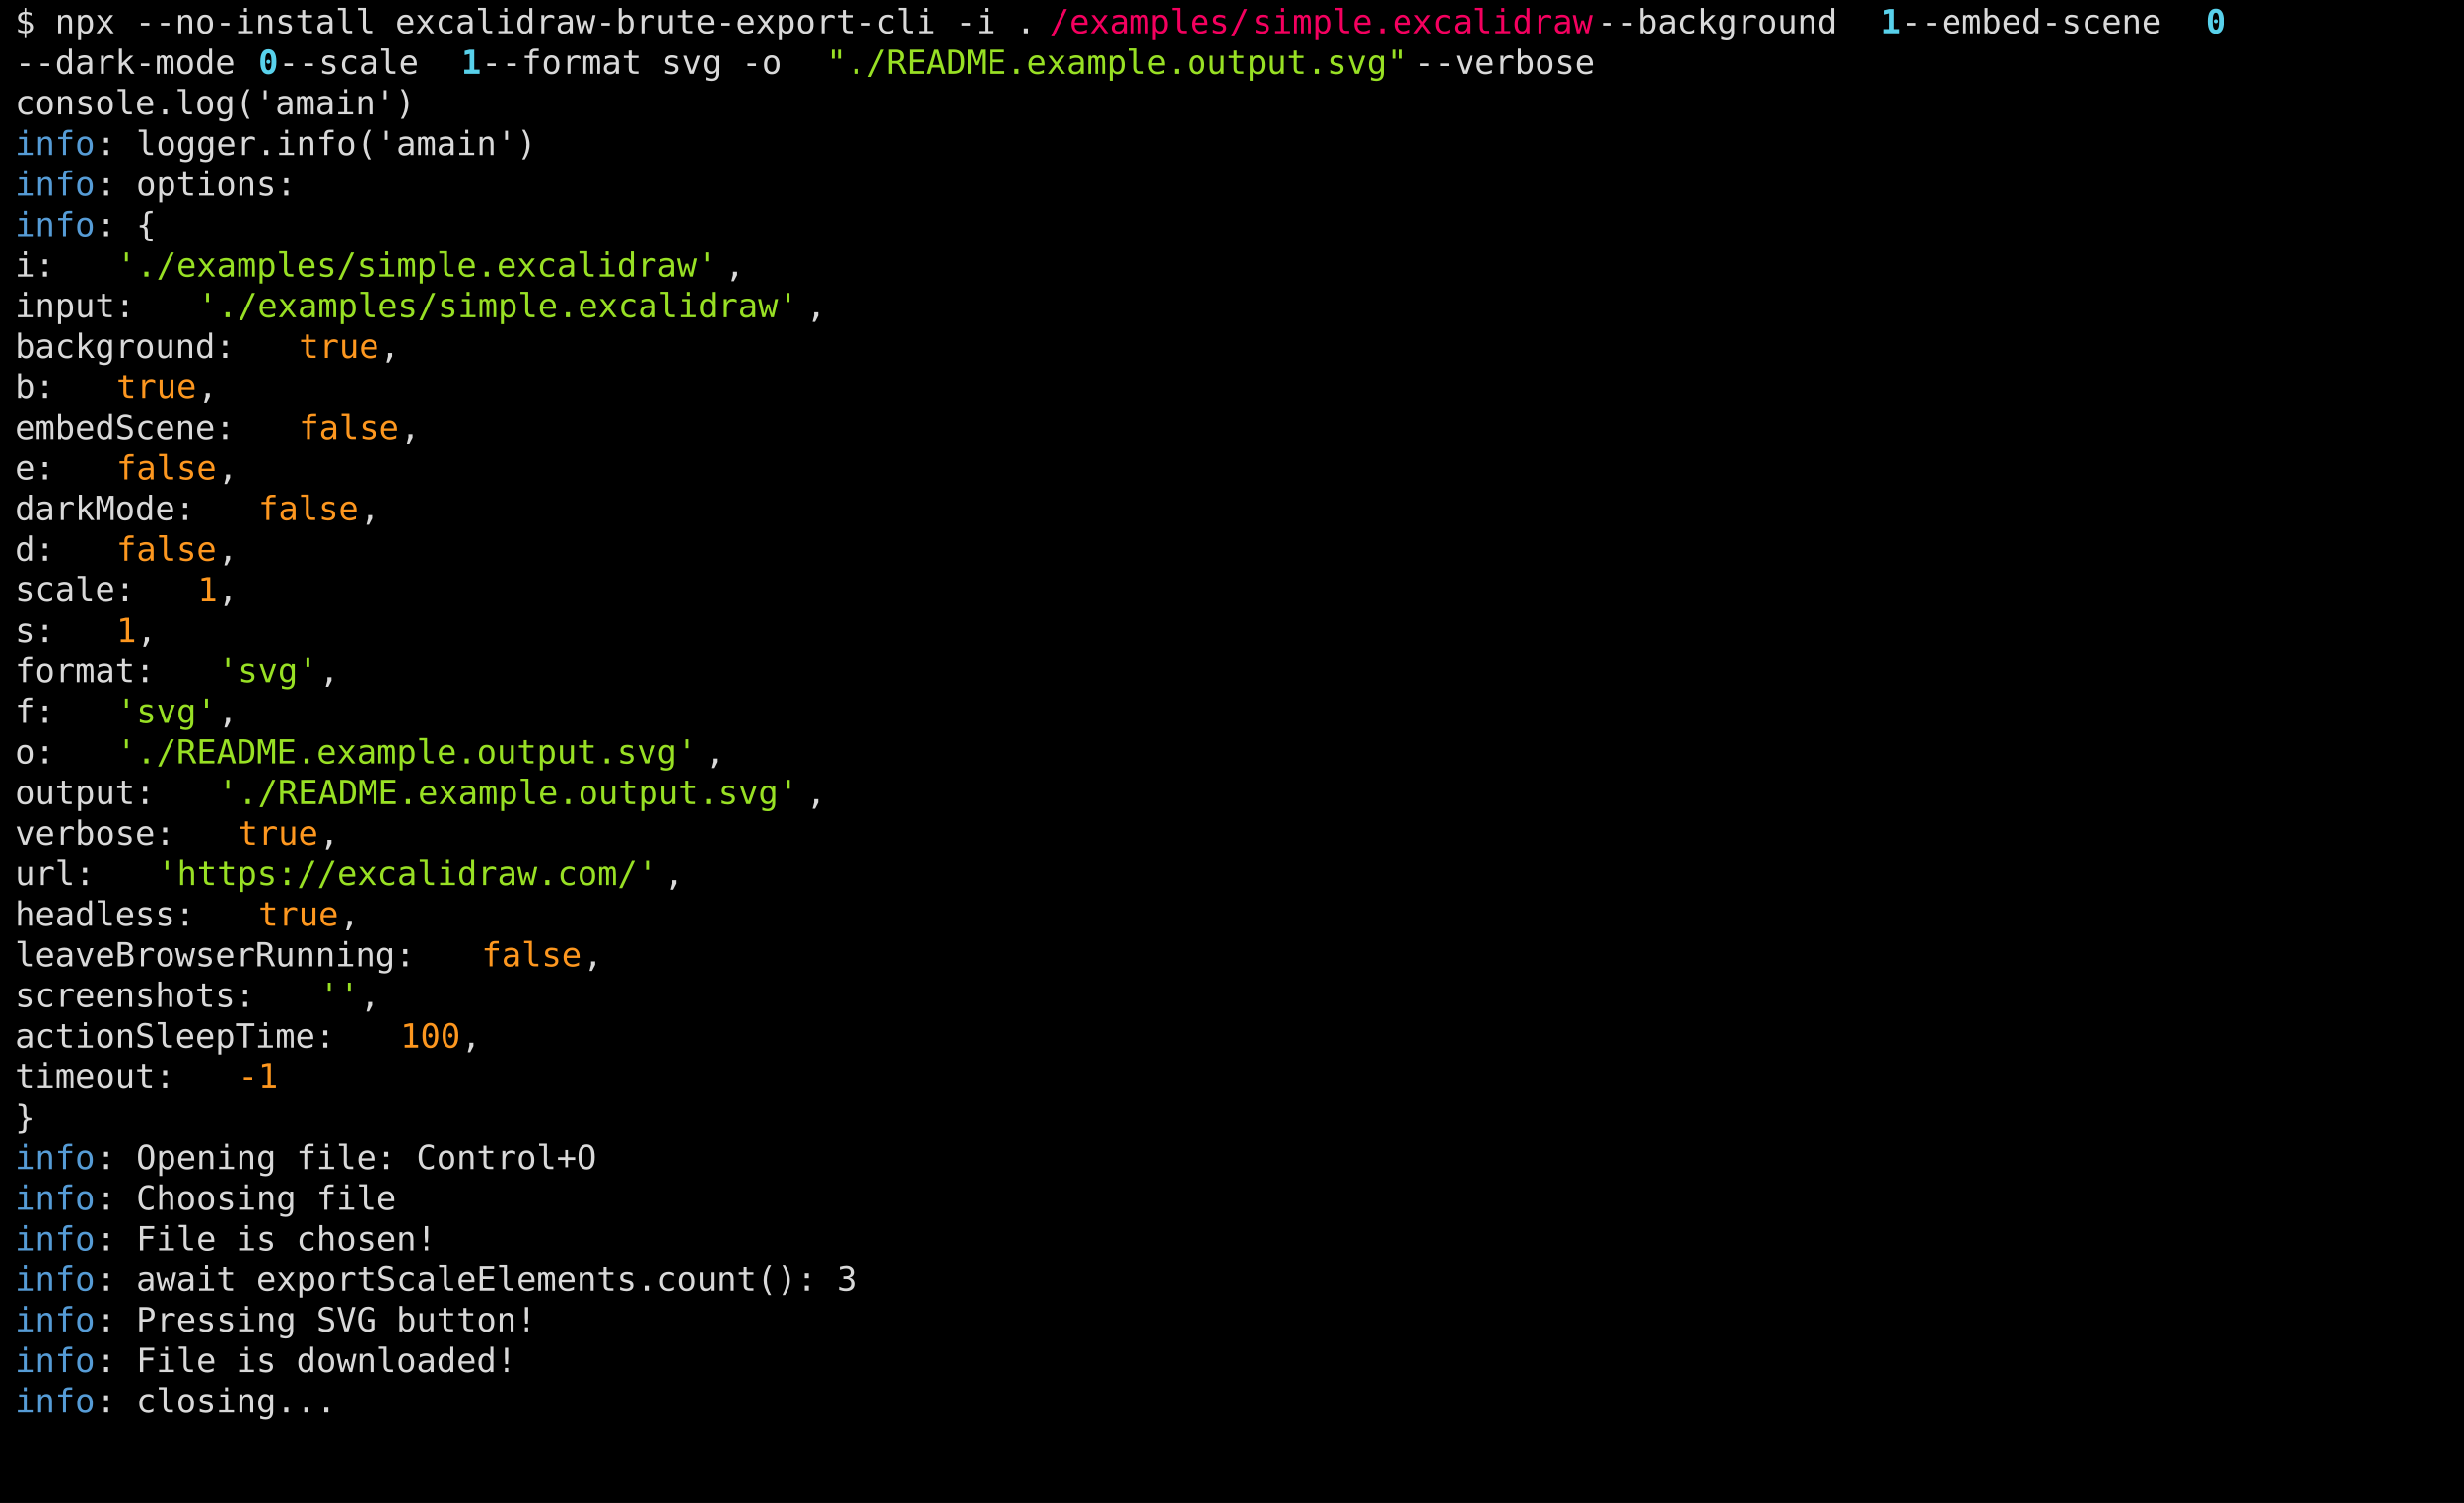
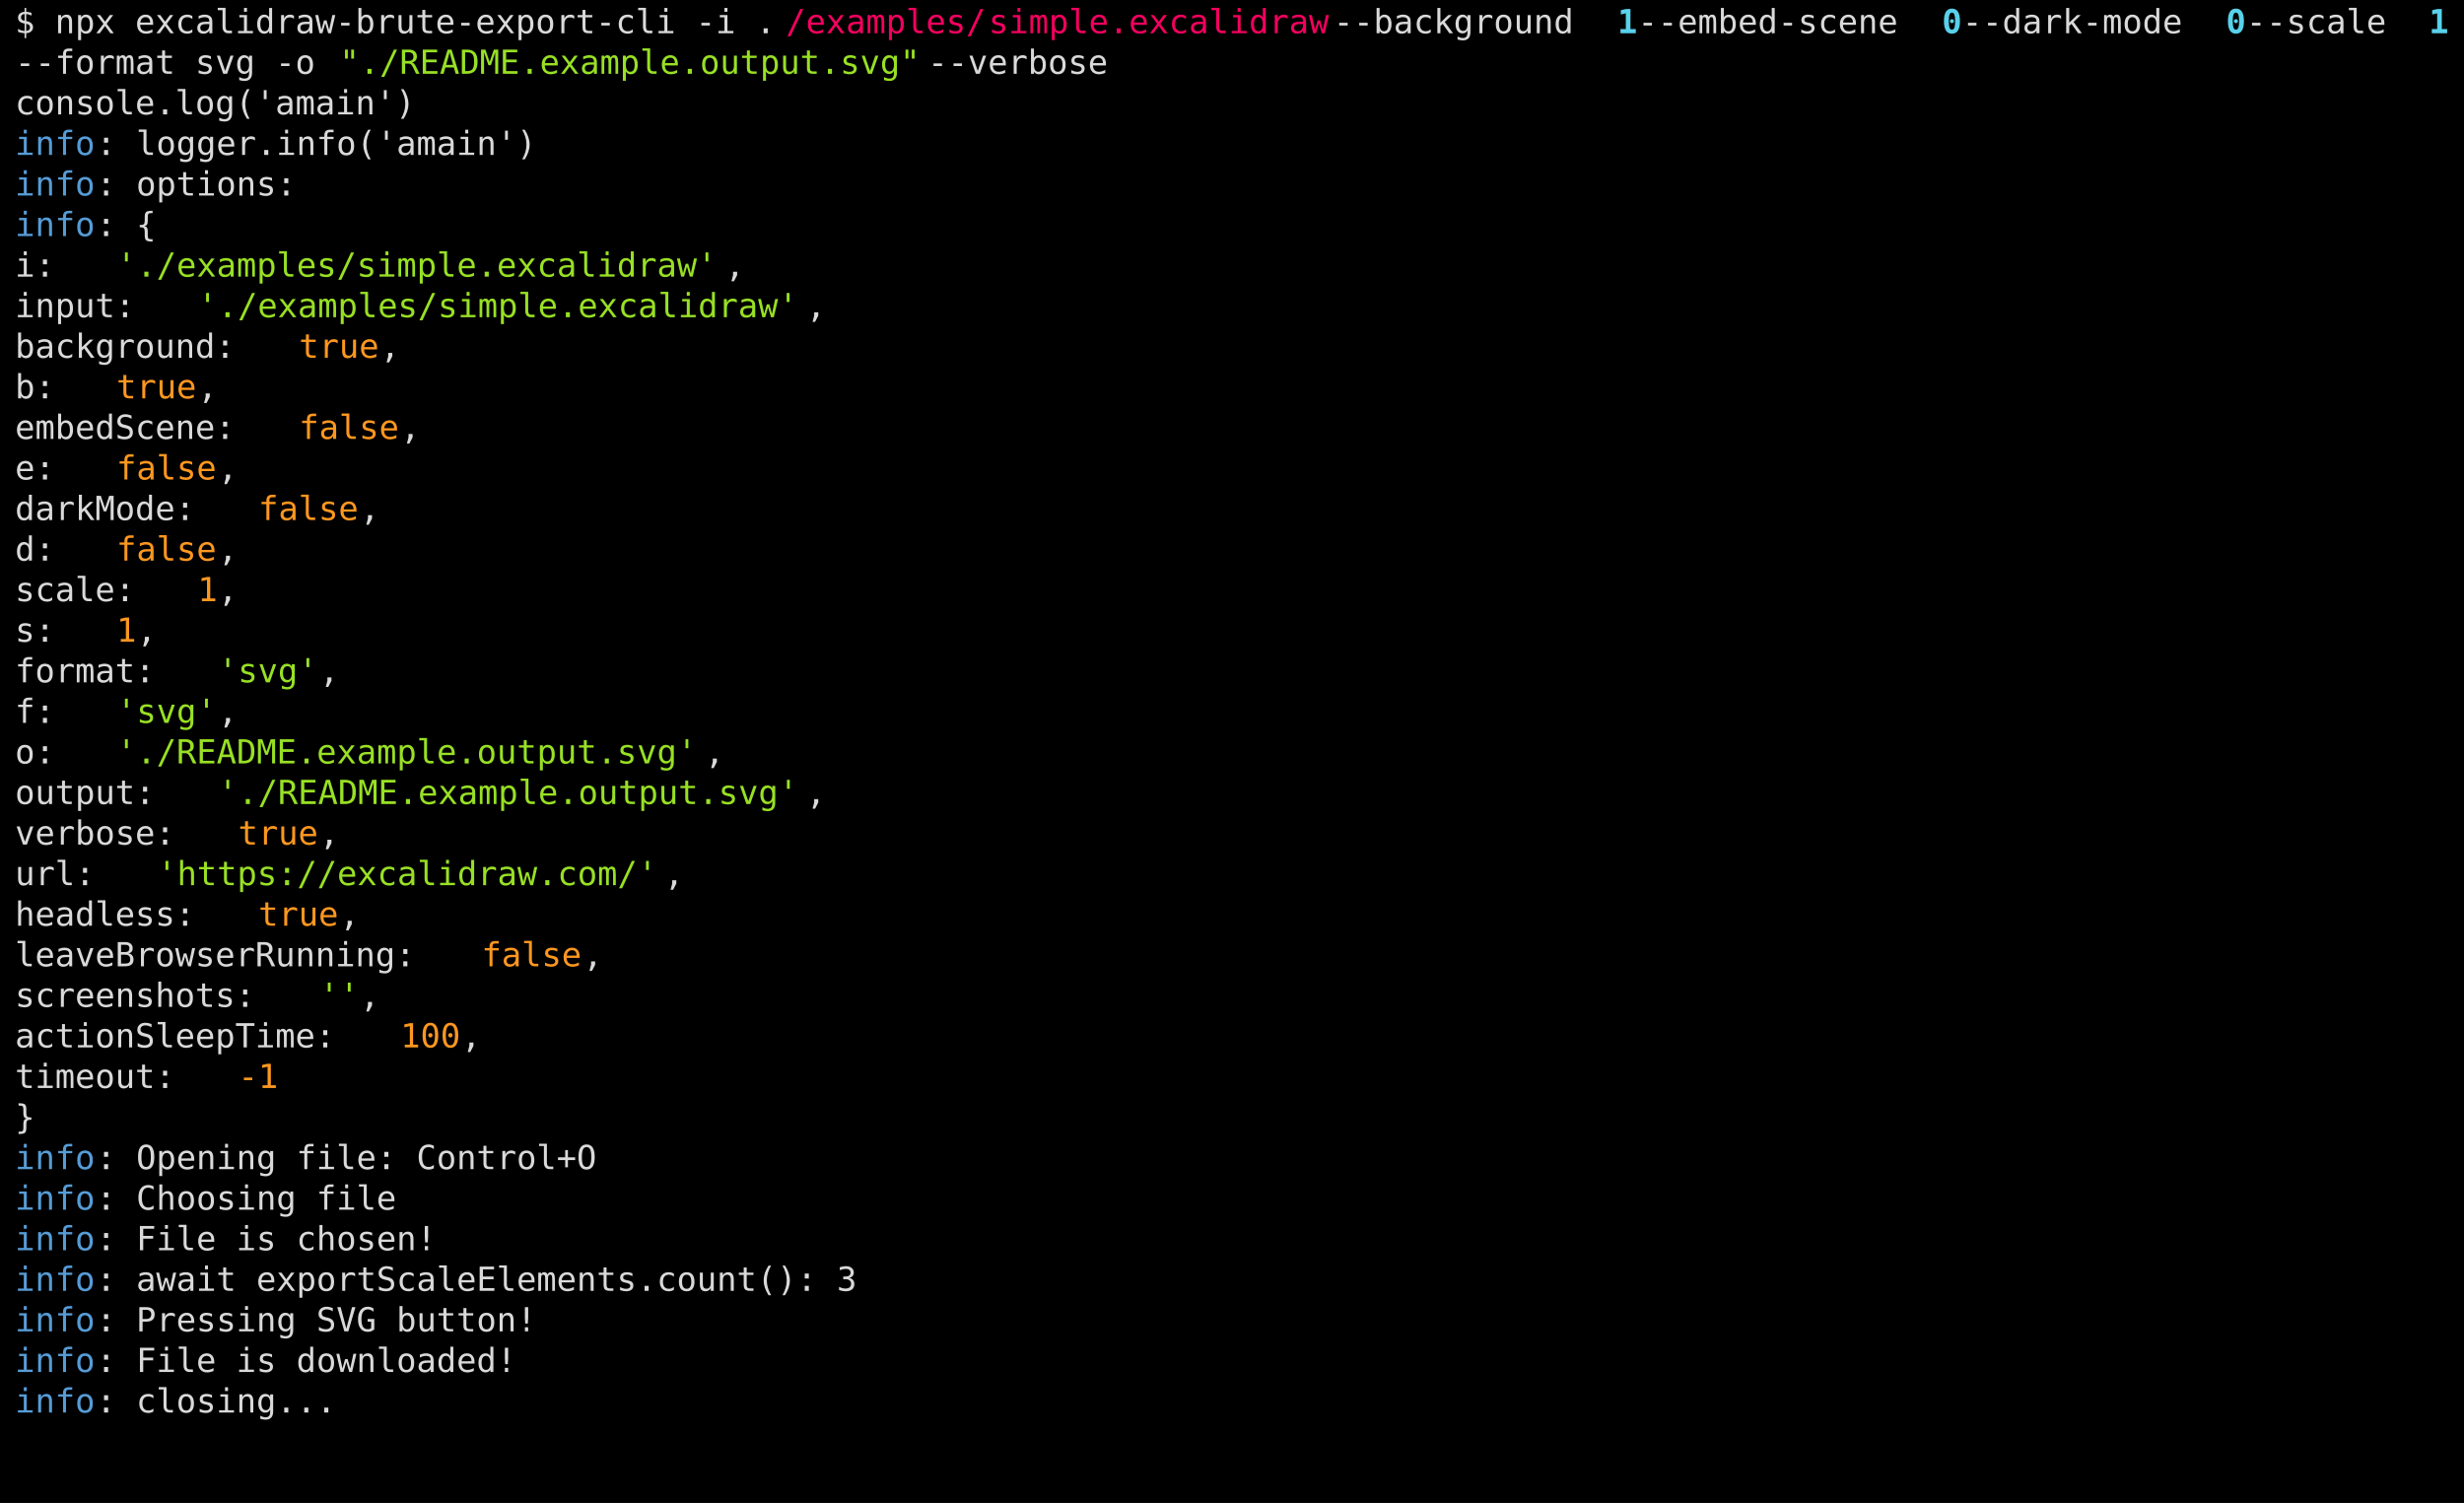
<svg xmlns="http://www.w3.org/2000/svg" class="rich-terminal" viewBox="0 0 1482 904.0">
  <rect width="100%" height="100%" fill="black" />
  <style>
@font-face {
font-family: "Fira Code";
src: local("FiraCode-Regular"),
url("https://cdnjs.cloudflare.com/ajax/libs/firacode/6.2.0/woff2/FiraCode-Regular.woff2") format("woff2"),
url("https://cdnjs.cloudflare.com/ajax/libs/firacode/6.2.0/woff/FiraCode-Regular.woff") format("woff");
font-style: normal;
font-weight: 400;
}
@font-face {
font-family: "Fira Code";
src: local("FiraCode-Bold"),
url("https://cdnjs.cloudflare.com/ajax/libs/firacode/6.2.0/woff2/FiraCode-Bold.woff2") format("woff2"),
url("https://cdnjs.cloudflare.com/ajax/libs/firacode/6.2.0/woff/FiraCode-Bold.woff") format("woff");
font-style: bold;
font-weight: 700;
}
- .terminal-1598762756-matrix {
+ .terminal-4099220553-matrix {
font-family: Fira Code, monospace;
font-size: 20px;
line-height: 24.4px;
font-variant-east-asian: full-width;
}
- .terminal-1598762756-title {
+ .terminal-4099220553-title {
font-size: 18px;
font-weight: bold;
font-family: arial;
}
- .terminal-1598762756-r1 { fill: #d9d9d9 }
- .terminal-1598762756-r2 { fill: #f4005f }
- .terminal-1598762756-r3 { fill: #58d1eb;font-weight: bold }
- .terminal-1598762756-r4 { fill: #98e024 }
- .terminal-1598762756-r5 { fill: #569cd6 }
- .terminal-1598762756-r6 { fill: #fd971f }
+ .terminal-4099220553-r1 { fill: #d9d9d9 }
+ .terminal-4099220553-r2 { fill: #f4005f }
+ .terminal-4099220553-r3 { fill: #58d1eb;font-weight: bold }
+ .terminal-4099220553-r4 { fill: #98e024 }
+ .terminal-4099220553-r5 { fill: #569cd6 }
+ .terminal-4099220553-r6 { fill: #fd971f }
</style>
  <defs>
-     <clipPath id="terminal-1598762756-clip-terminal">
+     <clipPath id="terminal-4099220553-clip-terminal">
      <rect x="0" y="0" width="1463.0" height="853.0" />
    </clipPath>
-     <clipPath id="terminal-1598762756-line-0">
+     <clipPath id="terminal-4099220553-line-0">
      <rect x="0" y="1.5" width="1464" height="24.65" />
    </clipPath>
-     <clipPath id="terminal-1598762756-line-1">
+     <clipPath id="terminal-4099220553-line-1">
      <rect x="0" y="25.9" width="1464" height="24.65" />
    </clipPath>
-     <clipPath id="terminal-1598762756-line-2">
+     <clipPath id="terminal-4099220553-line-2">
      <rect x="0" y="50.3" width="1464" height="24.65" />
    </clipPath>
-     <clipPath id="terminal-1598762756-line-3">
+     <clipPath id="terminal-4099220553-line-3">
      <rect x="0" y="74.7" width="1464" height="24.65" />
    </clipPath>
-     <clipPath id="terminal-1598762756-line-4">
+     <clipPath id="terminal-4099220553-line-4">
      <rect x="0" y="99.1" width="1464" height="24.65" />
    </clipPath>
-     <clipPath id="terminal-1598762756-line-5">
+     <clipPath id="terminal-4099220553-line-5">
      <rect x="0" y="123.5" width="1464" height="24.65" />
    </clipPath>
-     <clipPath id="terminal-1598762756-line-6">
+     <clipPath id="terminal-4099220553-line-6">
      <rect x="0" y="147.9" width="1464" height="24.65" />
    </clipPath>
-     <clipPath id="terminal-1598762756-line-7">
+     <clipPath id="terminal-4099220553-line-7">
      <rect x="0" y="172.3" width="1464" height="24.65" />
    </clipPath>
-     <clipPath id="terminal-1598762756-line-8">
+     <clipPath id="terminal-4099220553-line-8">
      <rect x="0" y="196.7" width="1464" height="24.65" />
    </clipPath>
-     <clipPath id="terminal-1598762756-line-9">
+     <clipPath id="terminal-4099220553-line-9">
      <rect x="0" y="221.1" width="1464" height="24.65" />
    </clipPath>
-     <clipPath id="terminal-1598762756-line-10">
+     <clipPath id="terminal-4099220553-line-10">
      <rect x="0" y="245.5" width="1464" height="24.65" />
    </clipPath>
-     <clipPath id="terminal-1598762756-line-11">
+     <clipPath id="terminal-4099220553-line-11">
      <rect x="0" y="269.9" width="1464" height="24.65" />
    </clipPath>
-     <clipPath id="terminal-1598762756-line-12">
+     <clipPath id="terminal-4099220553-line-12">
      <rect x="0" y="294.3" width="1464" height="24.65" />
    </clipPath>
-     <clipPath id="terminal-1598762756-line-13">
+     <clipPath id="terminal-4099220553-line-13">
      <rect x="0" y="318.7" width="1464" height="24.65" />
    </clipPath>
-     <clipPath id="terminal-1598762756-line-14">
+     <clipPath id="terminal-4099220553-line-14">
      <rect x="0" y="343.1" width="1464" height="24.65" />
    </clipPath>
-     <clipPath id="terminal-1598762756-line-15">
+     <clipPath id="terminal-4099220553-line-15">
      <rect x="0" y="367.5" width="1464" height="24.65" />
    </clipPath>
-     <clipPath id="terminal-1598762756-line-16">
+     <clipPath id="terminal-4099220553-line-16">
      <rect x="0" y="391.9" width="1464" height="24.65" />
    </clipPath>
-     <clipPath id="terminal-1598762756-line-17">
+     <clipPath id="terminal-4099220553-line-17">
      <rect x="0" y="416.3" width="1464" height="24.65" />
    </clipPath>
-     <clipPath id="terminal-1598762756-line-18">
+     <clipPath id="terminal-4099220553-line-18">
      <rect x="0" y="440.7" width="1464" height="24.65" />
    </clipPath>
-     <clipPath id="terminal-1598762756-line-19">
+     <clipPath id="terminal-4099220553-line-19">
      <rect x="0" y="465.1" width="1464" height="24.65" />
    </clipPath>
-     <clipPath id="terminal-1598762756-line-20">
+     <clipPath id="terminal-4099220553-line-20">
      <rect x="0" y="489.5" width="1464" height="24.65" />
    </clipPath>
-     <clipPath id="terminal-1598762756-line-21">
+     <clipPath id="terminal-4099220553-line-21">
      <rect x="0" y="513.9" width="1464" height="24.65" />
    </clipPath>
-     <clipPath id="terminal-1598762756-line-22">
+     <clipPath id="terminal-4099220553-line-22">
      <rect x="0" y="538.3" width="1464" height="24.65" />
    </clipPath>
-     <clipPath id="terminal-1598762756-line-23">
+     <clipPath id="terminal-4099220553-line-23">
      <rect x="0" y="562.7" width="1464" height="24.65" />
    </clipPath>
-     <clipPath id="terminal-1598762756-line-24">
+     <clipPath id="terminal-4099220553-line-24">
      <rect x="0" y="587.1" width="1464" height="24.65" />
    </clipPath>
-     <clipPath id="terminal-1598762756-line-25">
+     <clipPath id="terminal-4099220553-line-25">
      <rect x="0" y="611.5" width="1464" height="24.65" />
    </clipPath>
-     <clipPath id="terminal-1598762756-line-26">
+     <clipPath id="terminal-4099220553-line-26">
      <rect x="0" y="635.9" width="1464" height="24.65" />
    </clipPath>
-     <clipPath id="terminal-1598762756-line-27">
+     <clipPath id="terminal-4099220553-line-27">
      <rect x="0" y="660.3" width="1464" height="24.65" />
    </clipPath>
-     <clipPath id="terminal-1598762756-line-28">
+     <clipPath id="terminal-4099220553-line-28">
      <rect x="0" y="684.7" width="1464" height="24.65" />
    </clipPath>
-     <clipPath id="terminal-1598762756-line-29">
+     <clipPath id="terminal-4099220553-line-29">
      <rect x="0" y="709.1" width="1464" height="24.65" />
    </clipPath>
-     <clipPath id="terminal-1598762756-line-30">
+     <clipPath id="terminal-4099220553-line-30">
      <rect x="0" y="733.5" width="1464" height="24.65" />
    </clipPath>
-     <clipPath id="terminal-1598762756-line-31">
+     <clipPath id="terminal-4099220553-line-31">
      <rect x="0" y="757.9" width="1464" height="24.65" />
    </clipPath>
-     <clipPath id="terminal-1598762756-line-32">
+     <clipPath id="terminal-4099220553-line-32">
      <rect x="0" y="782.3" width="1464" height="24.65" />
    </clipPath>
-     <clipPath id="terminal-1598762756-line-33">
+     <clipPath id="terminal-4099220553-line-33">
      <rect x="0" y="806.7" width="1464" height="24.65" />
    </clipPath>
  </defs>
  <g transform="translate(9, 0)">
-     <g class="terminal-1598762756-matrix">
-       <text class="terminal-1598762756-r1" x="0" y="20" textLength="622.2" clip-path="url(#terminal-1598762756-line-0)">$ npx --no-install excalidraw-brute-export-cli -i .</text>
-       <text class="terminal-1598762756-r2" x="622.2" y="20" textLength="122" clip-path="url(#terminal-1598762756-line-0)">/examples/</text>
-       <text class="terminal-1598762756-r2" x="744.2" y="20" textLength="207.4" clip-path="url(#terminal-1598762756-line-0)">simple.excalidraw</text>
-       <text class="terminal-1598762756-r1" x="951.6" y="20" textLength="170.8" clip-path="url(#terminal-1598762756-line-0)"> --background </text>
-       <text class="terminal-1598762756-r3" x="1122.4" y="20" textLength="12.2" clip-path="url(#terminal-1598762756-line-0)">1</text>
-       <text class="terminal-1598762756-r1" x="1134.6" y="20" textLength="183" clip-path="url(#terminal-1598762756-line-0)"> --embed-scene </text>
-       <text class="terminal-1598762756-r3" x="1317.6" y="20" textLength="12.2" clip-path="url(#terminal-1598762756-line-0)">0</text>
-       <text class="terminal-1598762756-r1" x="1464" y="20" textLength="12.2" clip-path="url(#terminal-1598762756-line-0)">
- </text>
-       <text class="terminal-1598762756-r1" x="0" y="44.4" textLength="146.4" clip-path="url(#terminal-1598762756-line-1)">--dark-mode </text>
-       <text class="terminal-1598762756-r3" x="146.4" y="44.4" textLength="12.2" clip-path="url(#terminal-1598762756-line-1)">0</text>
-       <text class="terminal-1598762756-r1" x="158.6" y="44.4" textLength="109.8" clip-path="url(#terminal-1598762756-line-1)"> --scale </text>
-       <text class="terminal-1598762756-r3" x="268.4" y="44.4" textLength="12.2" clip-path="url(#terminal-1598762756-line-1)">1</text>
-       <text class="terminal-1598762756-r1" x="280.6" y="44.4" textLength="207.4" clip-path="url(#terminal-1598762756-line-1)"> --format svg -o </text>
-       <text class="terminal-1598762756-r4" x="488" y="44.4" textLength="353.8" clip-path="url(#terminal-1598762756-line-1)">"./README.example.output.svg"</text>
-       <text class="terminal-1598762756-r1" x="841.8" y="44.4" textLength="122" clip-path="url(#terminal-1598762756-line-1)"> --verbose</text>
-       <text class="terminal-1598762756-r1" x="1464" y="44.4" textLength="12.2" clip-path="url(#terminal-1598762756-line-1)">
- </text>
-       <text class="terminal-1598762756-r1" x="0" y="68.8" textLength="244" clip-path="url(#terminal-1598762756-line-2)">console.log('amain')</text>
-       <text class="terminal-1598762756-r1" x="1464" y="68.8" textLength="12.2" clip-path="url(#terminal-1598762756-line-2)">
- </text>
-       <text class="terminal-1598762756-r5" x="0" y="93.2" textLength="48.8" clip-path="url(#terminal-1598762756-line-3)">info</text>
-       <text class="terminal-1598762756-r1" x="48.8" y="93.2" textLength="268.4" clip-path="url(#terminal-1598762756-line-3)">: logger.info('amain')</text>
-       <text class="terminal-1598762756-r1" x="1464" y="93.2" textLength="12.2" clip-path="url(#terminal-1598762756-line-3)">
- </text>
-       <text class="terminal-1598762756-r5" x="0" y="117.6" textLength="48.8" clip-path="url(#terminal-1598762756-line-4)">info</text>
-       <text class="terminal-1598762756-r1" x="48.8" y="117.6" textLength="122" clip-path="url(#terminal-1598762756-line-4)">: options:</text>
-       <text class="terminal-1598762756-r1" x="1464" y="117.6" textLength="12.2" clip-path="url(#terminal-1598762756-line-4)">
- </text>
-       <text class="terminal-1598762756-r5" x="0" y="142" textLength="48.8" clip-path="url(#terminal-1598762756-line-5)">info</text>
-       <text class="terminal-1598762756-r1" x="48.8" y="142" textLength="36.6" clip-path="url(#terminal-1598762756-line-5)">: {</text>
-       <text class="terminal-1598762756-r1" x="1464" y="142" textLength="12.2" clip-path="url(#terminal-1598762756-line-5)">
- </text>
-       <text class="terminal-1598762756-r1" x="0" y="166.4" textLength="61" clip-path="url(#terminal-1598762756-line-6)">  i: </text>
-       <text class="terminal-1598762756-r4" x="61" y="166.4" textLength="366" clip-path="url(#terminal-1598762756-line-6)">'./examples/simple.excalidraw'</text>
-       <text class="terminal-1598762756-r1" x="427" y="166.4" textLength="12.2" clip-path="url(#terminal-1598762756-line-6)">,</text>
-       <text class="terminal-1598762756-r1" x="1464" y="166.4" textLength="12.2" clip-path="url(#terminal-1598762756-line-6)">
- </text>
-       <text class="terminal-1598762756-r1" x="0" y="190.8" textLength="109.8" clip-path="url(#terminal-1598762756-line-7)">  input: </text>
-       <text class="terminal-1598762756-r4" x="109.8" y="190.8" textLength="366" clip-path="url(#terminal-1598762756-line-7)">'./examples/simple.excalidraw'</text>
-       <text class="terminal-1598762756-r1" x="475.8" y="190.8" textLength="12.2" clip-path="url(#terminal-1598762756-line-7)">,</text>
-       <text class="terminal-1598762756-r1" x="1464" y="190.8" textLength="12.2" clip-path="url(#terminal-1598762756-line-7)">
- </text>
-       <text class="terminal-1598762756-r1" x="0" y="215.2" textLength="170.8" clip-path="url(#terminal-1598762756-line-8)">  background: </text>
-       <text class="terminal-1598762756-r6" x="170.8" y="215.2" textLength="48.8" clip-path="url(#terminal-1598762756-line-8)">true</text>
-       <text class="terminal-1598762756-r1" x="219.6" y="215.2" textLength="12.2" clip-path="url(#terminal-1598762756-line-8)">,</text>
-       <text class="terminal-1598762756-r1" x="1464" y="215.2" textLength="12.2" clip-path="url(#terminal-1598762756-line-8)">
- </text>
-       <text class="terminal-1598762756-r1" x="0" y="239.6" textLength="61" clip-path="url(#terminal-1598762756-line-9)">  b: </text>
-       <text class="terminal-1598762756-r6" x="61" y="239.6" textLength="48.8" clip-path="url(#terminal-1598762756-line-9)">true</text>
-       <text class="terminal-1598762756-r1" x="109.8" y="239.6" textLength="12.2" clip-path="url(#terminal-1598762756-line-9)">,</text>
-       <text class="terminal-1598762756-r1" x="1464" y="239.6" textLength="12.2" clip-path="url(#terminal-1598762756-line-9)">
- </text>
-       <text class="terminal-1598762756-r1" x="0" y="264" textLength="170.8" clip-path="url(#terminal-1598762756-line-10)">  embedScene: </text>
-       <text class="terminal-1598762756-r6" x="170.8" y="264" textLength="61" clip-path="url(#terminal-1598762756-line-10)">false</text>
-       <text class="terminal-1598762756-r1" x="231.8" y="264" textLength="12.2" clip-path="url(#terminal-1598762756-line-10)">,</text>
-       <text class="terminal-1598762756-r1" x="1464" y="264" textLength="12.2" clip-path="url(#terminal-1598762756-line-10)">
- </text>
-       <text class="terminal-1598762756-r1" x="0" y="288.4" textLength="61" clip-path="url(#terminal-1598762756-line-11)">  e: </text>
-       <text class="terminal-1598762756-r6" x="61" y="288.4" textLength="61" clip-path="url(#terminal-1598762756-line-11)">false</text>
-       <text class="terminal-1598762756-r1" x="122" y="288.4" textLength="12.2" clip-path="url(#terminal-1598762756-line-11)">,</text>
-       <text class="terminal-1598762756-r1" x="1464" y="288.4" textLength="12.2" clip-path="url(#terminal-1598762756-line-11)">
- </text>
-       <text class="terminal-1598762756-r1" x="0" y="312.8" textLength="146.4" clip-path="url(#terminal-1598762756-line-12)">  darkMode: </text>
-       <text class="terminal-1598762756-r6" x="146.4" y="312.8" textLength="61" clip-path="url(#terminal-1598762756-line-12)">false</text>
-       <text class="terminal-1598762756-r1" x="207.4" y="312.8" textLength="12.2" clip-path="url(#terminal-1598762756-line-12)">,</text>
-       <text class="terminal-1598762756-r1" x="1464" y="312.8" textLength="12.2" clip-path="url(#terminal-1598762756-line-12)">
- </text>
-       <text class="terminal-1598762756-r1" x="0" y="337.2" textLength="61" clip-path="url(#terminal-1598762756-line-13)">  d: </text>
-       <text class="terminal-1598762756-r6" x="61" y="337.2" textLength="61" clip-path="url(#terminal-1598762756-line-13)">false</text>
-       <text class="terminal-1598762756-r1" x="122" y="337.2" textLength="12.2" clip-path="url(#terminal-1598762756-line-13)">,</text>
-       <text class="terminal-1598762756-r1" x="1464" y="337.2" textLength="12.2" clip-path="url(#terminal-1598762756-line-13)">
- </text>
-       <text class="terminal-1598762756-r1" x="0" y="361.6" textLength="109.8" clip-path="url(#terminal-1598762756-line-14)">  scale: </text>
-       <text class="terminal-1598762756-r6" x="109.8" y="361.6" textLength="12.2" clip-path="url(#terminal-1598762756-line-14)">1</text>
-       <text class="terminal-1598762756-r1" x="122" y="361.6" textLength="12.2" clip-path="url(#terminal-1598762756-line-14)">,</text>
-       <text class="terminal-1598762756-r1" x="1464" y="361.6" textLength="12.2" clip-path="url(#terminal-1598762756-line-14)">
- </text>
-       <text class="terminal-1598762756-r1" x="0" y="386" textLength="61" clip-path="url(#terminal-1598762756-line-15)">  s: </text>
-       <text class="terminal-1598762756-r6" x="61" y="386" textLength="12.2" clip-path="url(#terminal-1598762756-line-15)">1</text>
-       <text class="terminal-1598762756-r1" x="73.2" y="386" textLength="12.2" clip-path="url(#terminal-1598762756-line-15)">,</text>
-       <text class="terminal-1598762756-r1" x="1464" y="386" textLength="12.2" clip-path="url(#terminal-1598762756-line-15)">
- </text>
-       <text class="terminal-1598762756-r1" x="0" y="410.4" textLength="122" clip-path="url(#terminal-1598762756-line-16)">  format: </text>
-       <text class="terminal-1598762756-r4" x="122" y="410.4" textLength="61" clip-path="url(#terminal-1598762756-line-16)">'svg'</text>
-       <text class="terminal-1598762756-r1" x="183" y="410.4" textLength="12.2" clip-path="url(#terminal-1598762756-line-16)">,</text>
-       <text class="terminal-1598762756-r1" x="1464" y="410.4" textLength="12.2" clip-path="url(#terminal-1598762756-line-16)">
- </text>
-       <text class="terminal-1598762756-r1" x="0" y="434.8" textLength="61" clip-path="url(#terminal-1598762756-line-17)">  f: </text>
-       <text class="terminal-1598762756-r4" x="61" y="434.8" textLength="61" clip-path="url(#terminal-1598762756-line-17)">'svg'</text>
-       <text class="terminal-1598762756-r1" x="122" y="434.8" textLength="12.2" clip-path="url(#terminal-1598762756-line-17)">,</text>
-       <text class="terminal-1598762756-r1" x="1464" y="434.8" textLength="12.2" clip-path="url(#terminal-1598762756-line-17)">
- </text>
-       <text class="terminal-1598762756-r1" x="0" y="459.2" textLength="61" clip-path="url(#terminal-1598762756-line-18)">  o: </text>
-       <text class="terminal-1598762756-r4" x="61" y="459.2" textLength="353.8" clip-path="url(#terminal-1598762756-line-18)">'./README.example.output.svg'</text>
-       <text class="terminal-1598762756-r1" x="414.8" y="459.2" textLength="12.2" clip-path="url(#terminal-1598762756-line-18)">,</text>
-       <text class="terminal-1598762756-r1" x="1464" y="459.2" textLength="12.2" clip-path="url(#terminal-1598762756-line-18)">
- </text>
-       <text class="terminal-1598762756-r1" x="0" y="483.6" textLength="122" clip-path="url(#terminal-1598762756-line-19)">  output: </text>
-       <text class="terminal-1598762756-r4" x="122" y="483.6" textLength="353.8" clip-path="url(#terminal-1598762756-line-19)">'./README.example.output.svg'</text>
-       <text class="terminal-1598762756-r1" x="475.8" y="483.6" textLength="12.2" clip-path="url(#terminal-1598762756-line-19)">,</text>
-       <text class="terminal-1598762756-r1" x="1464" y="483.6" textLength="12.2" clip-path="url(#terminal-1598762756-line-19)">
- </text>
-       <text class="terminal-1598762756-r1" x="0" y="508" textLength="134.2" clip-path="url(#terminal-1598762756-line-20)">  verbose: </text>
-       <text class="terminal-1598762756-r6" x="134.2" y="508" textLength="48.8" clip-path="url(#terminal-1598762756-line-20)">true</text>
-       <text class="terminal-1598762756-r1" x="183" y="508" textLength="12.2" clip-path="url(#terminal-1598762756-line-20)">,</text>
-       <text class="terminal-1598762756-r1" x="1464" y="508" textLength="12.2" clip-path="url(#terminal-1598762756-line-20)">
- </text>
-       <text class="terminal-1598762756-r1" x="0" y="532.4" textLength="85.4" clip-path="url(#terminal-1598762756-line-21)">  url: </text>
-       <text class="terminal-1598762756-r4" x="85.4" y="532.4" textLength="305" clip-path="url(#terminal-1598762756-line-21)">'https://excalidraw.com/'</text>
-       <text class="terminal-1598762756-r1" x="390.4" y="532.4" textLength="12.2" clip-path="url(#terminal-1598762756-line-21)">,</text>
-       <text class="terminal-1598762756-r1" x="1464" y="532.4" textLength="12.2" clip-path="url(#terminal-1598762756-line-21)">
- </text>
-       <text class="terminal-1598762756-r1" x="0" y="556.8" textLength="146.4" clip-path="url(#terminal-1598762756-line-22)">  headless: </text>
-       <text class="terminal-1598762756-r6" x="146.4" y="556.8" textLength="48.8" clip-path="url(#terminal-1598762756-line-22)">true</text>
-       <text class="terminal-1598762756-r1" x="195.2" y="556.8" textLength="12.2" clip-path="url(#terminal-1598762756-line-22)">,</text>
-       <text class="terminal-1598762756-r1" x="1464" y="556.8" textLength="12.2" clip-path="url(#terminal-1598762756-line-22)">
- </text>
-       <text class="terminal-1598762756-r1" x="0" y="581.2" textLength="280.6" clip-path="url(#terminal-1598762756-line-23)">  leaveBrowserRunning: </text>
-       <text class="terminal-1598762756-r6" x="280.6" y="581.2" textLength="61" clip-path="url(#terminal-1598762756-line-23)">false</text>
-       <text class="terminal-1598762756-r1" x="341.6" y="581.2" textLength="12.2" clip-path="url(#terminal-1598762756-line-23)">,</text>
-       <text class="terminal-1598762756-r1" x="1464" y="581.2" textLength="12.2" clip-path="url(#terminal-1598762756-line-23)">
- </text>
-       <text class="terminal-1598762756-r1" x="0" y="605.6" textLength="183" clip-path="url(#terminal-1598762756-line-24)">  screenshots: </text>
-       <text class="terminal-1598762756-r4" x="183" y="605.6" textLength="24.4" clip-path="url(#terminal-1598762756-line-24)">''</text>
-       <text class="terminal-1598762756-r1" x="207.4" y="605.6" textLength="12.2" clip-path="url(#terminal-1598762756-line-24)">,</text>
-       <text class="terminal-1598762756-r1" x="1464" y="605.6" textLength="12.2" clip-path="url(#terminal-1598762756-line-24)">
- </text>
-       <text class="terminal-1598762756-r1" x="0" y="630" textLength="231.8" clip-path="url(#terminal-1598762756-line-25)">  actionSleepTime: </text>
-       <text class="terminal-1598762756-r6" x="231.8" y="630" textLength="36.6" clip-path="url(#terminal-1598762756-line-25)">100</text>
-       <text class="terminal-1598762756-r1" x="268.4" y="630" textLength="12.2" clip-path="url(#terminal-1598762756-line-25)">,</text>
-       <text class="terminal-1598762756-r1" x="1464" y="630" textLength="12.2" clip-path="url(#terminal-1598762756-line-25)">
- </text>
-       <text class="terminal-1598762756-r1" x="0" y="654.4" textLength="134.2" clip-path="url(#terminal-1598762756-line-26)">  timeout: </text>
-       <text class="terminal-1598762756-r6" x="134.2" y="654.4" textLength="24.4" clip-path="url(#terminal-1598762756-line-26)">-1</text>
-       <text class="terminal-1598762756-r1" x="1464" y="654.4" textLength="12.2" clip-path="url(#terminal-1598762756-line-26)">
- </text>
-       <text class="terminal-1598762756-r1" x="0" y="678.8" textLength="12.2" clip-path="url(#terminal-1598762756-line-27)">}</text>
-       <text class="terminal-1598762756-r1" x="1464" y="678.8" textLength="12.2" clip-path="url(#terminal-1598762756-line-27)">
- </text>
-       <text class="terminal-1598762756-r5" x="0" y="703.2" textLength="48.8" clip-path="url(#terminal-1598762756-line-28)">info</text>
-       <text class="terminal-1598762756-r1" x="48.8" y="703.2" textLength="305" clip-path="url(#terminal-1598762756-line-28)">: Opening file: Control+O</text>
-       <text class="terminal-1598762756-r1" x="1464" y="703.2" textLength="12.2" clip-path="url(#terminal-1598762756-line-28)">
- </text>
-       <text class="terminal-1598762756-r5" x="0" y="727.6" textLength="48.8" clip-path="url(#terminal-1598762756-line-29)">info</text>
-       <text class="terminal-1598762756-r1" x="48.8" y="727.6" textLength="183" clip-path="url(#terminal-1598762756-line-29)">: Choosing file</text>
-       <text class="terminal-1598762756-r1" x="1464" y="727.6" textLength="12.2" clip-path="url(#terminal-1598762756-line-29)">
- </text>
-       <text class="terminal-1598762756-r5" x="0" y="752" textLength="48.8" clip-path="url(#terminal-1598762756-line-30)">info</text>
-       <text class="terminal-1598762756-r1" x="48.8" y="752" textLength="207.4" clip-path="url(#terminal-1598762756-line-30)">: File is chosen!</text>
-       <text class="terminal-1598762756-r1" x="1464" y="752" textLength="12.2" clip-path="url(#terminal-1598762756-line-30)">
- </text>
-       <text class="terminal-1598762756-r5" x="0" y="776.4" textLength="48.8" clip-path="url(#terminal-1598762756-line-31)">info</text>
-       <text class="terminal-1598762756-r1" x="48.8" y="776.4" textLength="463.6" clip-path="url(#terminal-1598762756-line-31)">: await exportScaleElements.count(): 3</text>
-       <text class="terminal-1598762756-r1" x="1464" y="776.4" textLength="12.2" clip-path="url(#terminal-1598762756-line-31)">
- </text>
-       <text class="terminal-1598762756-r5" x="0" y="800.8" textLength="48.8" clip-path="url(#terminal-1598762756-line-32)">info</text>
-       <text class="terminal-1598762756-r1" x="48.8" y="800.8" textLength="268.4" clip-path="url(#terminal-1598762756-line-32)">: Pressing SVG button!</text>
-       <text class="terminal-1598762756-r1" x="1464" y="800.8" textLength="12.2" clip-path="url(#terminal-1598762756-line-32)">
- </text>
-       <text class="terminal-1598762756-r5" x="0" y="825.2" textLength="48.8" clip-path="url(#terminal-1598762756-line-33)">info</text>
-       <text class="terminal-1598762756-r1" x="48.8" y="825.2" textLength="256.2" clip-path="url(#terminal-1598762756-line-33)">: File is downloaded!</text>
-       <text class="terminal-1598762756-r1" x="1464" y="825.2" textLength="12.2" clip-path="url(#terminal-1598762756-line-33)">
- </text>
-       <text class="terminal-1598762756-r5" x="0" y="849.6" textLength="48.8" clip-path="url(#terminal-1598762756-line-34)">info</text>
-       <text class="terminal-1598762756-r1" x="48.8" y="849.6" textLength="146.4" clip-path="url(#terminal-1598762756-line-34)">: closing...</text>
-       <text class="terminal-1598762756-r1" x="1464" y="849.6" textLength="12.2" clip-path="url(#terminal-1598762756-line-34)">
+     <g class="terminal-4099220553-matrix">
+       <text class="terminal-4099220553-r1" x="0" y="20" textLength="463.6" clip-path="url(#terminal-4099220553-line-0)">$ npx excalidraw-brute-export-cli -i .</text>
+       <text class="terminal-4099220553-r2" x="463.6" y="20" textLength="122" clip-path="url(#terminal-4099220553-line-0)">/examples/</text>
+       <text class="terminal-4099220553-r2" x="585.6" y="20" textLength="207.4" clip-path="url(#terminal-4099220553-line-0)">simple.excalidraw</text>
+       <text class="terminal-4099220553-r1" x="793" y="20" textLength="170.8" clip-path="url(#terminal-4099220553-line-0)"> --background </text>
+       <text class="terminal-4099220553-r3" x="963.8" y="20" textLength="12.2" clip-path="url(#terminal-4099220553-line-0)">1</text>
+       <text class="terminal-4099220553-r1" x="976" y="20" textLength="183" clip-path="url(#terminal-4099220553-line-0)"> --embed-scene </text>
+       <text class="terminal-4099220553-r3" x="1159" y="20" textLength="12.2" clip-path="url(#terminal-4099220553-line-0)">0</text>
+       <text class="terminal-4099220553-r1" x="1171.2" y="20" textLength="158.6" clip-path="url(#terminal-4099220553-line-0)"> --dark-mode </text>
+       <text class="terminal-4099220553-r3" x="1329.8" y="20" textLength="12.2" clip-path="url(#terminal-4099220553-line-0)">0</text>
+       <text class="terminal-4099220553-r1" x="1342" y="20" textLength="109.8" clip-path="url(#terminal-4099220553-line-0)"> --scale </text>
+       <text class="terminal-4099220553-r3" x="1451.8" y="20" textLength="12.2" clip-path="url(#terminal-4099220553-line-0)">1</text>
+       <text class="terminal-4099220553-r1" x="1464" y="20" textLength="12.2" clip-path="url(#terminal-4099220553-line-0)">
+ </text>
+       <text class="terminal-4099220553-r1" x="0" y="44.4" textLength="195.2" clip-path="url(#terminal-4099220553-line-1)">--format svg -o </text>
+       <text class="terminal-4099220553-r4" x="195.2" y="44.4" textLength="353.8" clip-path="url(#terminal-4099220553-line-1)">"./README.example.output.svg"</text>
+       <text class="terminal-4099220553-r1" x="549" y="44.4" textLength="122" clip-path="url(#terminal-4099220553-line-1)"> --verbose</text>
+       <text class="terminal-4099220553-r1" x="1464" y="44.4" textLength="12.2" clip-path="url(#terminal-4099220553-line-1)">
+ </text>
+       <text class="terminal-4099220553-r1" x="0" y="68.8" textLength="244" clip-path="url(#terminal-4099220553-line-2)">console.log('amain')</text>
+       <text class="terminal-4099220553-r1" x="1464" y="68.8" textLength="12.2" clip-path="url(#terminal-4099220553-line-2)">
+ </text>
+       <text class="terminal-4099220553-r5" x="0" y="93.2" textLength="48.8" clip-path="url(#terminal-4099220553-line-3)">info</text>
+       <text class="terminal-4099220553-r1" x="48.8" y="93.2" textLength="268.4" clip-path="url(#terminal-4099220553-line-3)">: logger.info('amain')</text>
+       <text class="terminal-4099220553-r1" x="1464" y="93.2" textLength="12.2" clip-path="url(#terminal-4099220553-line-3)">
+ </text>
+       <text class="terminal-4099220553-r5" x="0" y="117.6" textLength="48.8" clip-path="url(#terminal-4099220553-line-4)">info</text>
+       <text class="terminal-4099220553-r1" x="48.8" y="117.6" textLength="122" clip-path="url(#terminal-4099220553-line-4)">: options:</text>
+       <text class="terminal-4099220553-r1" x="1464" y="117.6" textLength="12.2" clip-path="url(#terminal-4099220553-line-4)">
+ </text>
+       <text class="terminal-4099220553-r5" x="0" y="142" textLength="48.8" clip-path="url(#terminal-4099220553-line-5)">info</text>
+       <text class="terminal-4099220553-r1" x="48.8" y="142" textLength="36.6" clip-path="url(#terminal-4099220553-line-5)">: {</text>
+       <text class="terminal-4099220553-r1" x="1464" y="142" textLength="12.2" clip-path="url(#terminal-4099220553-line-5)">
+ </text>
+       <text class="terminal-4099220553-r1" x="0" y="166.4" textLength="61" clip-path="url(#terminal-4099220553-line-6)">  i: </text>
+       <text class="terminal-4099220553-r4" x="61" y="166.4" textLength="366" clip-path="url(#terminal-4099220553-line-6)">'./examples/simple.excalidraw'</text>
+       <text class="terminal-4099220553-r1" x="427" y="166.4" textLength="12.2" clip-path="url(#terminal-4099220553-line-6)">,</text>
+       <text class="terminal-4099220553-r1" x="1464" y="166.4" textLength="12.2" clip-path="url(#terminal-4099220553-line-6)">
+ </text>
+       <text class="terminal-4099220553-r1" x="0" y="190.8" textLength="109.8" clip-path="url(#terminal-4099220553-line-7)">  input: </text>
+       <text class="terminal-4099220553-r4" x="109.8" y="190.8" textLength="366" clip-path="url(#terminal-4099220553-line-7)">'./examples/simple.excalidraw'</text>
+       <text class="terminal-4099220553-r1" x="475.8" y="190.8" textLength="12.2" clip-path="url(#terminal-4099220553-line-7)">,</text>
+       <text class="terminal-4099220553-r1" x="1464" y="190.8" textLength="12.2" clip-path="url(#terminal-4099220553-line-7)">
+ </text>
+       <text class="terminal-4099220553-r1" x="0" y="215.2" textLength="170.8" clip-path="url(#terminal-4099220553-line-8)">  background: </text>
+       <text class="terminal-4099220553-r6" x="170.8" y="215.2" textLength="48.8" clip-path="url(#terminal-4099220553-line-8)">true</text>
+       <text class="terminal-4099220553-r1" x="219.6" y="215.2" textLength="12.2" clip-path="url(#terminal-4099220553-line-8)">,</text>
+       <text class="terminal-4099220553-r1" x="1464" y="215.2" textLength="12.2" clip-path="url(#terminal-4099220553-line-8)">
+ </text>
+       <text class="terminal-4099220553-r1" x="0" y="239.6" textLength="61" clip-path="url(#terminal-4099220553-line-9)">  b: </text>
+       <text class="terminal-4099220553-r6" x="61" y="239.6" textLength="48.8" clip-path="url(#terminal-4099220553-line-9)">true</text>
+       <text class="terminal-4099220553-r1" x="109.8" y="239.6" textLength="12.2" clip-path="url(#terminal-4099220553-line-9)">,</text>
+       <text class="terminal-4099220553-r1" x="1464" y="239.6" textLength="12.2" clip-path="url(#terminal-4099220553-line-9)">
+ </text>
+       <text class="terminal-4099220553-r1" x="0" y="264" textLength="170.8" clip-path="url(#terminal-4099220553-line-10)">  embedScene: </text>
+       <text class="terminal-4099220553-r6" x="170.8" y="264" textLength="61" clip-path="url(#terminal-4099220553-line-10)">false</text>
+       <text class="terminal-4099220553-r1" x="231.8" y="264" textLength="12.2" clip-path="url(#terminal-4099220553-line-10)">,</text>
+       <text class="terminal-4099220553-r1" x="1464" y="264" textLength="12.2" clip-path="url(#terminal-4099220553-line-10)">
+ </text>
+       <text class="terminal-4099220553-r1" x="0" y="288.4" textLength="61" clip-path="url(#terminal-4099220553-line-11)">  e: </text>
+       <text class="terminal-4099220553-r6" x="61" y="288.4" textLength="61" clip-path="url(#terminal-4099220553-line-11)">false</text>
+       <text class="terminal-4099220553-r1" x="122" y="288.4" textLength="12.2" clip-path="url(#terminal-4099220553-line-11)">,</text>
+       <text class="terminal-4099220553-r1" x="1464" y="288.4" textLength="12.2" clip-path="url(#terminal-4099220553-line-11)">
+ </text>
+       <text class="terminal-4099220553-r1" x="0" y="312.8" textLength="146.4" clip-path="url(#terminal-4099220553-line-12)">  darkMode: </text>
+       <text class="terminal-4099220553-r6" x="146.4" y="312.8" textLength="61" clip-path="url(#terminal-4099220553-line-12)">false</text>
+       <text class="terminal-4099220553-r1" x="207.4" y="312.8" textLength="12.2" clip-path="url(#terminal-4099220553-line-12)">,</text>
+       <text class="terminal-4099220553-r1" x="1464" y="312.8" textLength="12.2" clip-path="url(#terminal-4099220553-line-12)">
+ </text>
+       <text class="terminal-4099220553-r1" x="0" y="337.2" textLength="61" clip-path="url(#terminal-4099220553-line-13)">  d: </text>
+       <text class="terminal-4099220553-r6" x="61" y="337.2" textLength="61" clip-path="url(#terminal-4099220553-line-13)">false</text>
+       <text class="terminal-4099220553-r1" x="122" y="337.2" textLength="12.2" clip-path="url(#terminal-4099220553-line-13)">,</text>
+       <text class="terminal-4099220553-r1" x="1464" y="337.2" textLength="12.2" clip-path="url(#terminal-4099220553-line-13)">
+ </text>
+       <text class="terminal-4099220553-r1" x="0" y="361.6" textLength="109.8" clip-path="url(#terminal-4099220553-line-14)">  scale: </text>
+       <text class="terminal-4099220553-r6" x="109.8" y="361.6" textLength="12.2" clip-path="url(#terminal-4099220553-line-14)">1</text>
+       <text class="terminal-4099220553-r1" x="122" y="361.6" textLength="12.2" clip-path="url(#terminal-4099220553-line-14)">,</text>
+       <text class="terminal-4099220553-r1" x="1464" y="361.6" textLength="12.2" clip-path="url(#terminal-4099220553-line-14)">
+ </text>
+       <text class="terminal-4099220553-r1" x="0" y="386" textLength="61" clip-path="url(#terminal-4099220553-line-15)">  s: </text>
+       <text class="terminal-4099220553-r6" x="61" y="386" textLength="12.2" clip-path="url(#terminal-4099220553-line-15)">1</text>
+       <text class="terminal-4099220553-r1" x="73.2" y="386" textLength="12.2" clip-path="url(#terminal-4099220553-line-15)">,</text>
+       <text class="terminal-4099220553-r1" x="1464" y="386" textLength="12.2" clip-path="url(#terminal-4099220553-line-15)">
+ </text>
+       <text class="terminal-4099220553-r1" x="0" y="410.4" textLength="122" clip-path="url(#terminal-4099220553-line-16)">  format: </text>
+       <text class="terminal-4099220553-r4" x="122" y="410.4" textLength="61" clip-path="url(#terminal-4099220553-line-16)">'svg'</text>
+       <text class="terminal-4099220553-r1" x="183" y="410.4" textLength="12.2" clip-path="url(#terminal-4099220553-line-16)">,</text>
+       <text class="terminal-4099220553-r1" x="1464" y="410.4" textLength="12.2" clip-path="url(#terminal-4099220553-line-16)">
+ </text>
+       <text class="terminal-4099220553-r1" x="0" y="434.8" textLength="61" clip-path="url(#terminal-4099220553-line-17)">  f: </text>
+       <text class="terminal-4099220553-r4" x="61" y="434.8" textLength="61" clip-path="url(#terminal-4099220553-line-17)">'svg'</text>
+       <text class="terminal-4099220553-r1" x="122" y="434.8" textLength="12.2" clip-path="url(#terminal-4099220553-line-17)">,</text>
+       <text class="terminal-4099220553-r1" x="1464" y="434.8" textLength="12.2" clip-path="url(#terminal-4099220553-line-17)">
+ </text>
+       <text class="terminal-4099220553-r1" x="0" y="459.2" textLength="61" clip-path="url(#terminal-4099220553-line-18)">  o: </text>
+       <text class="terminal-4099220553-r4" x="61" y="459.2" textLength="353.8" clip-path="url(#terminal-4099220553-line-18)">'./README.example.output.svg'</text>
+       <text class="terminal-4099220553-r1" x="414.8" y="459.2" textLength="12.2" clip-path="url(#terminal-4099220553-line-18)">,</text>
+       <text class="terminal-4099220553-r1" x="1464" y="459.2" textLength="12.2" clip-path="url(#terminal-4099220553-line-18)">
+ </text>
+       <text class="terminal-4099220553-r1" x="0" y="483.6" textLength="122" clip-path="url(#terminal-4099220553-line-19)">  output: </text>
+       <text class="terminal-4099220553-r4" x="122" y="483.6" textLength="353.8" clip-path="url(#terminal-4099220553-line-19)">'./README.example.output.svg'</text>
+       <text class="terminal-4099220553-r1" x="475.8" y="483.6" textLength="12.2" clip-path="url(#terminal-4099220553-line-19)">,</text>
+       <text class="terminal-4099220553-r1" x="1464" y="483.6" textLength="12.2" clip-path="url(#terminal-4099220553-line-19)">
+ </text>
+       <text class="terminal-4099220553-r1" x="0" y="508" textLength="134.2" clip-path="url(#terminal-4099220553-line-20)">  verbose: </text>
+       <text class="terminal-4099220553-r6" x="134.2" y="508" textLength="48.8" clip-path="url(#terminal-4099220553-line-20)">true</text>
+       <text class="terminal-4099220553-r1" x="183" y="508" textLength="12.2" clip-path="url(#terminal-4099220553-line-20)">,</text>
+       <text class="terminal-4099220553-r1" x="1464" y="508" textLength="12.2" clip-path="url(#terminal-4099220553-line-20)">
+ </text>
+       <text class="terminal-4099220553-r1" x="0" y="532.4" textLength="85.4" clip-path="url(#terminal-4099220553-line-21)">  url: </text>
+       <text class="terminal-4099220553-r4" x="85.4" y="532.4" textLength="305" clip-path="url(#terminal-4099220553-line-21)">'https://excalidraw.com/'</text>
+       <text class="terminal-4099220553-r1" x="390.4" y="532.4" textLength="12.2" clip-path="url(#terminal-4099220553-line-21)">,</text>
+       <text class="terminal-4099220553-r1" x="1464" y="532.4" textLength="12.2" clip-path="url(#terminal-4099220553-line-21)">
+ </text>
+       <text class="terminal-4099220553-r1" x="0" y="556.8" textLength="146.4" clip-path="url(#terminal-4099220553-line-22)">  headless: </text>
+       <text class="terminal-4099220553-r6" x="146.4" y="556.8" textLength="48.8" clip-path="url(#terminal-4099220553-line-22)">true</text>
+       <text class="terminal-4099220553-r1" x="195.2" y="556.8" textLength="12.2" clip-path="url(#terminal-4099220553-line-22)">,</text>
+       <text class="terminal-4099220553-r1" x="1464" y="556.8" textLength="12.2" clip-path="url(#terminal-4099220553-line-22)">
+ </text>
+       <text class="terminal-4099220553-r1" x="0" y="581.2" textLength="280.6" clip-path="url(#terminal-4099220553-line-23)">  leaveBrowserRunning: </text>
+       <text class="terminal-4099220553-r6" x="280.6" y="581.2" textLength="61" clip-path="url(#terminal-4099220553-line-23)">false</text>
+       <text class="terminal-4099220553-r1" x="341.6" y="581.2" textLength="12.2" clip-path="url(#terminal-4099220553-line-23)">,</text>
+       <text class="terminal-4099220553-r1" x="1464" y="581.2" textLength="12.2" clip-path="url(#terminal-4099220553-line-23)">
+ </text>
+       <text class="terminal-4099220553-r1" x="0" y="605.6" textLength="183" clip-path="url(#terminal-4099220553-line-24)">  screenshots: </text>
+       <text class="terminal-4099220553-r4" x="183" y="605.6" textLength="24.4" clip-path="url(#terminal-4099220553-line-24)">''</text>
+       <text class="terminal-4099220553-r1" x="207.4" y="605.6" textLength="12.2" clip-path="url(#terminal-4099220553-line-24)">,</text>
+       <text class="terminal-4099220553-r1" x="1464" y="605.6" textLength="12.2" clip-path="url(#terminal-4099220553-line-24)">
+ </text>
+       <text class="terminal-4099220553-r1" x="0" y="630" textLength="231.8" clip-path="url(#terminal-4099220553-line-25)">  actionSleepTime: </text>
+       <text class="terminal-4099220553-r6" x="231.8" y="630" textLength="36.6" clip-path="url(#terminal-4099220553-line-25)">100</text>
+       <text class="terminal-4099220553-r1" x="268.4" y="630" textLength="12.2" clip-path="url(#terminal-4099220553-line-25)">,</text>
+       <text class="terminal-4099220553-r1" x="1464" y="630" textLength="12.2" clip-path="url(#terminal-4099220553-line-25)">
+ </text>
+       <text class="terminal-4099220553-r1" x="0" y="654.4" textLength="134.2" clip-path="url(#terminal-4099220553-line-26)">  timeout: </text>
+       <text class="terminal-4099220553-r6" x="134.2" y="654.4" textLength="24.4" clip-path="url(#terminal-4099220553-line-26)">-1</text>
+       <text class="terminal-4099220553-r1" x="1464" y="654.4" textLength="12.2" clip-path="url(#terminal-4099220553-line-26)">
+ </text>
+       <text class="terminal-4099220553-r1" x="0" y="678.8" textLength="12.2" clip-path="url(#terminal-4099220553-line-27)">}</text>
+       <text class="terminal-4099220553-r1" x="1464" y="678.8" textLength="12.2" clip-path="url(#terminal-4099220553-line-27)">
+ </text>
+       <text class="terminal-4099220553-r5" x="0" y="703.2" textLength="48.8" clip-path="url(#terminal-4099220553-line-28)">info</text>
+       <text class="terminal-4099220553-r1" x="48.8" y="703.2" textLength="305" clip-path="url(#terminal-4099220553-line-28)">: Opening file: Control+O</text>
+       <text class="terminal-4099220553-r1" x="1464" y="703.2" textLength="12.2" clip-path="url(#terminal-4099220553-line-28)">
+ </text>
+       <text class="terminal-4099220553-r5" x="0" y="727.6" textLength="48.8" clip-path="url(#terminal-4099220553-line-29)">info</text>
+       <text class="terminal-4099220553-r1" x="48.8" y="727.6" textLength="183" clip-path="url(#terminal-4099220553-line-29)">: Choosing file</text>
+       <text class="terminal-4099220553-r1" x="1464" y="727.6" textLength="12.2" clip-path="url(#terminal-4099220553-line-29)">
+ </text>
+       <text class="terminal-4099220553-r5" x="0" y="752" textLength="48.8" clip-path="url(#terminal-4099220553-line-30)">info</text>
+       <text class="terminal-4099220553-r1" x="48.8" y="752" textLength="207.4" clip-path="url(#terminal-4099220553-line-30)">: File is chosen!</text>
+       <text class="terminal-4099220553-r1" x="1464" y="752" textLength="12.2" clip-path="url(#terminal-4099220553-line-30)">
+ </text>
+       <text class="terminal-4099220553-r5" x="0" y="776.4" textLength="48.8" clip-path="url(#terminal-4099220553-line-31)">info</text>
+       <text class="terminal-4099220553-r1" x="48.8" y="776.4" textLength="463.6" clip-path="url(#terminal-4099220553-line-31)">: await exportScaleElements.count(): 3</text>
+       <text class="terminal-4099220553-r1" x="1464" y="776.4" textLength="12.2" clip-path="url(#terminal-4099220553-line-31)">
+ </text>
+       <text class="terminal-4099220553-r5" x="0" y="800.8" textLength="48.8" clip-path="url(#terminal-4099220553-line-32)">info</text>
+       <text class="terminal-4099220553-r1" x="48.8" y="800.8" textLength="268.4" clip-path="url(#terminal-4099220553-line-32)">: Pressing SVG button!</text>
+       <text class="terminal-4099220553-r1" x="1464" y="800.8" textLength="12.2" clip-path="url(#terminal-4099220553-line-32)">
+ </text>
+       <text class="terminal-4099220553-r5" x="0" y="825.2" textLength="48.8" clip-path="url(#terminal-4099220553-line-33)">info</text>
+       <text class="terminal-4099220553-r1" x="48.8" y="825.2" textLength="256.2" clip-path="url(#terminal-4099220553-line-33)">: File is downloaded!</text>
+       <text class="terminal-4099220553-r1" x="1464" y="825.2" textLength="12.2" clip-path="url(#terminal-4099220553-line-33)">
+ </text>
+       <text class="terminal-4099220553-r5" x="0" y="849.6" textLength="48.8" clip-path="url(#terminal-4099220553-line-34)">info</text>
+       <text class="terminal-4099220553-r1" x="48.8" y="849.6" textLength="146.4" clip-path="url(#terminal-4099220553-line-34)">: closing...</text>
+       <text class="terminal-4099220553-r1" x="1464" y="849.6" textLength="12.2" clip-path="url(#terminal-4099220553-line-34)">
</text>
    </g>
  </g>
</svg>
